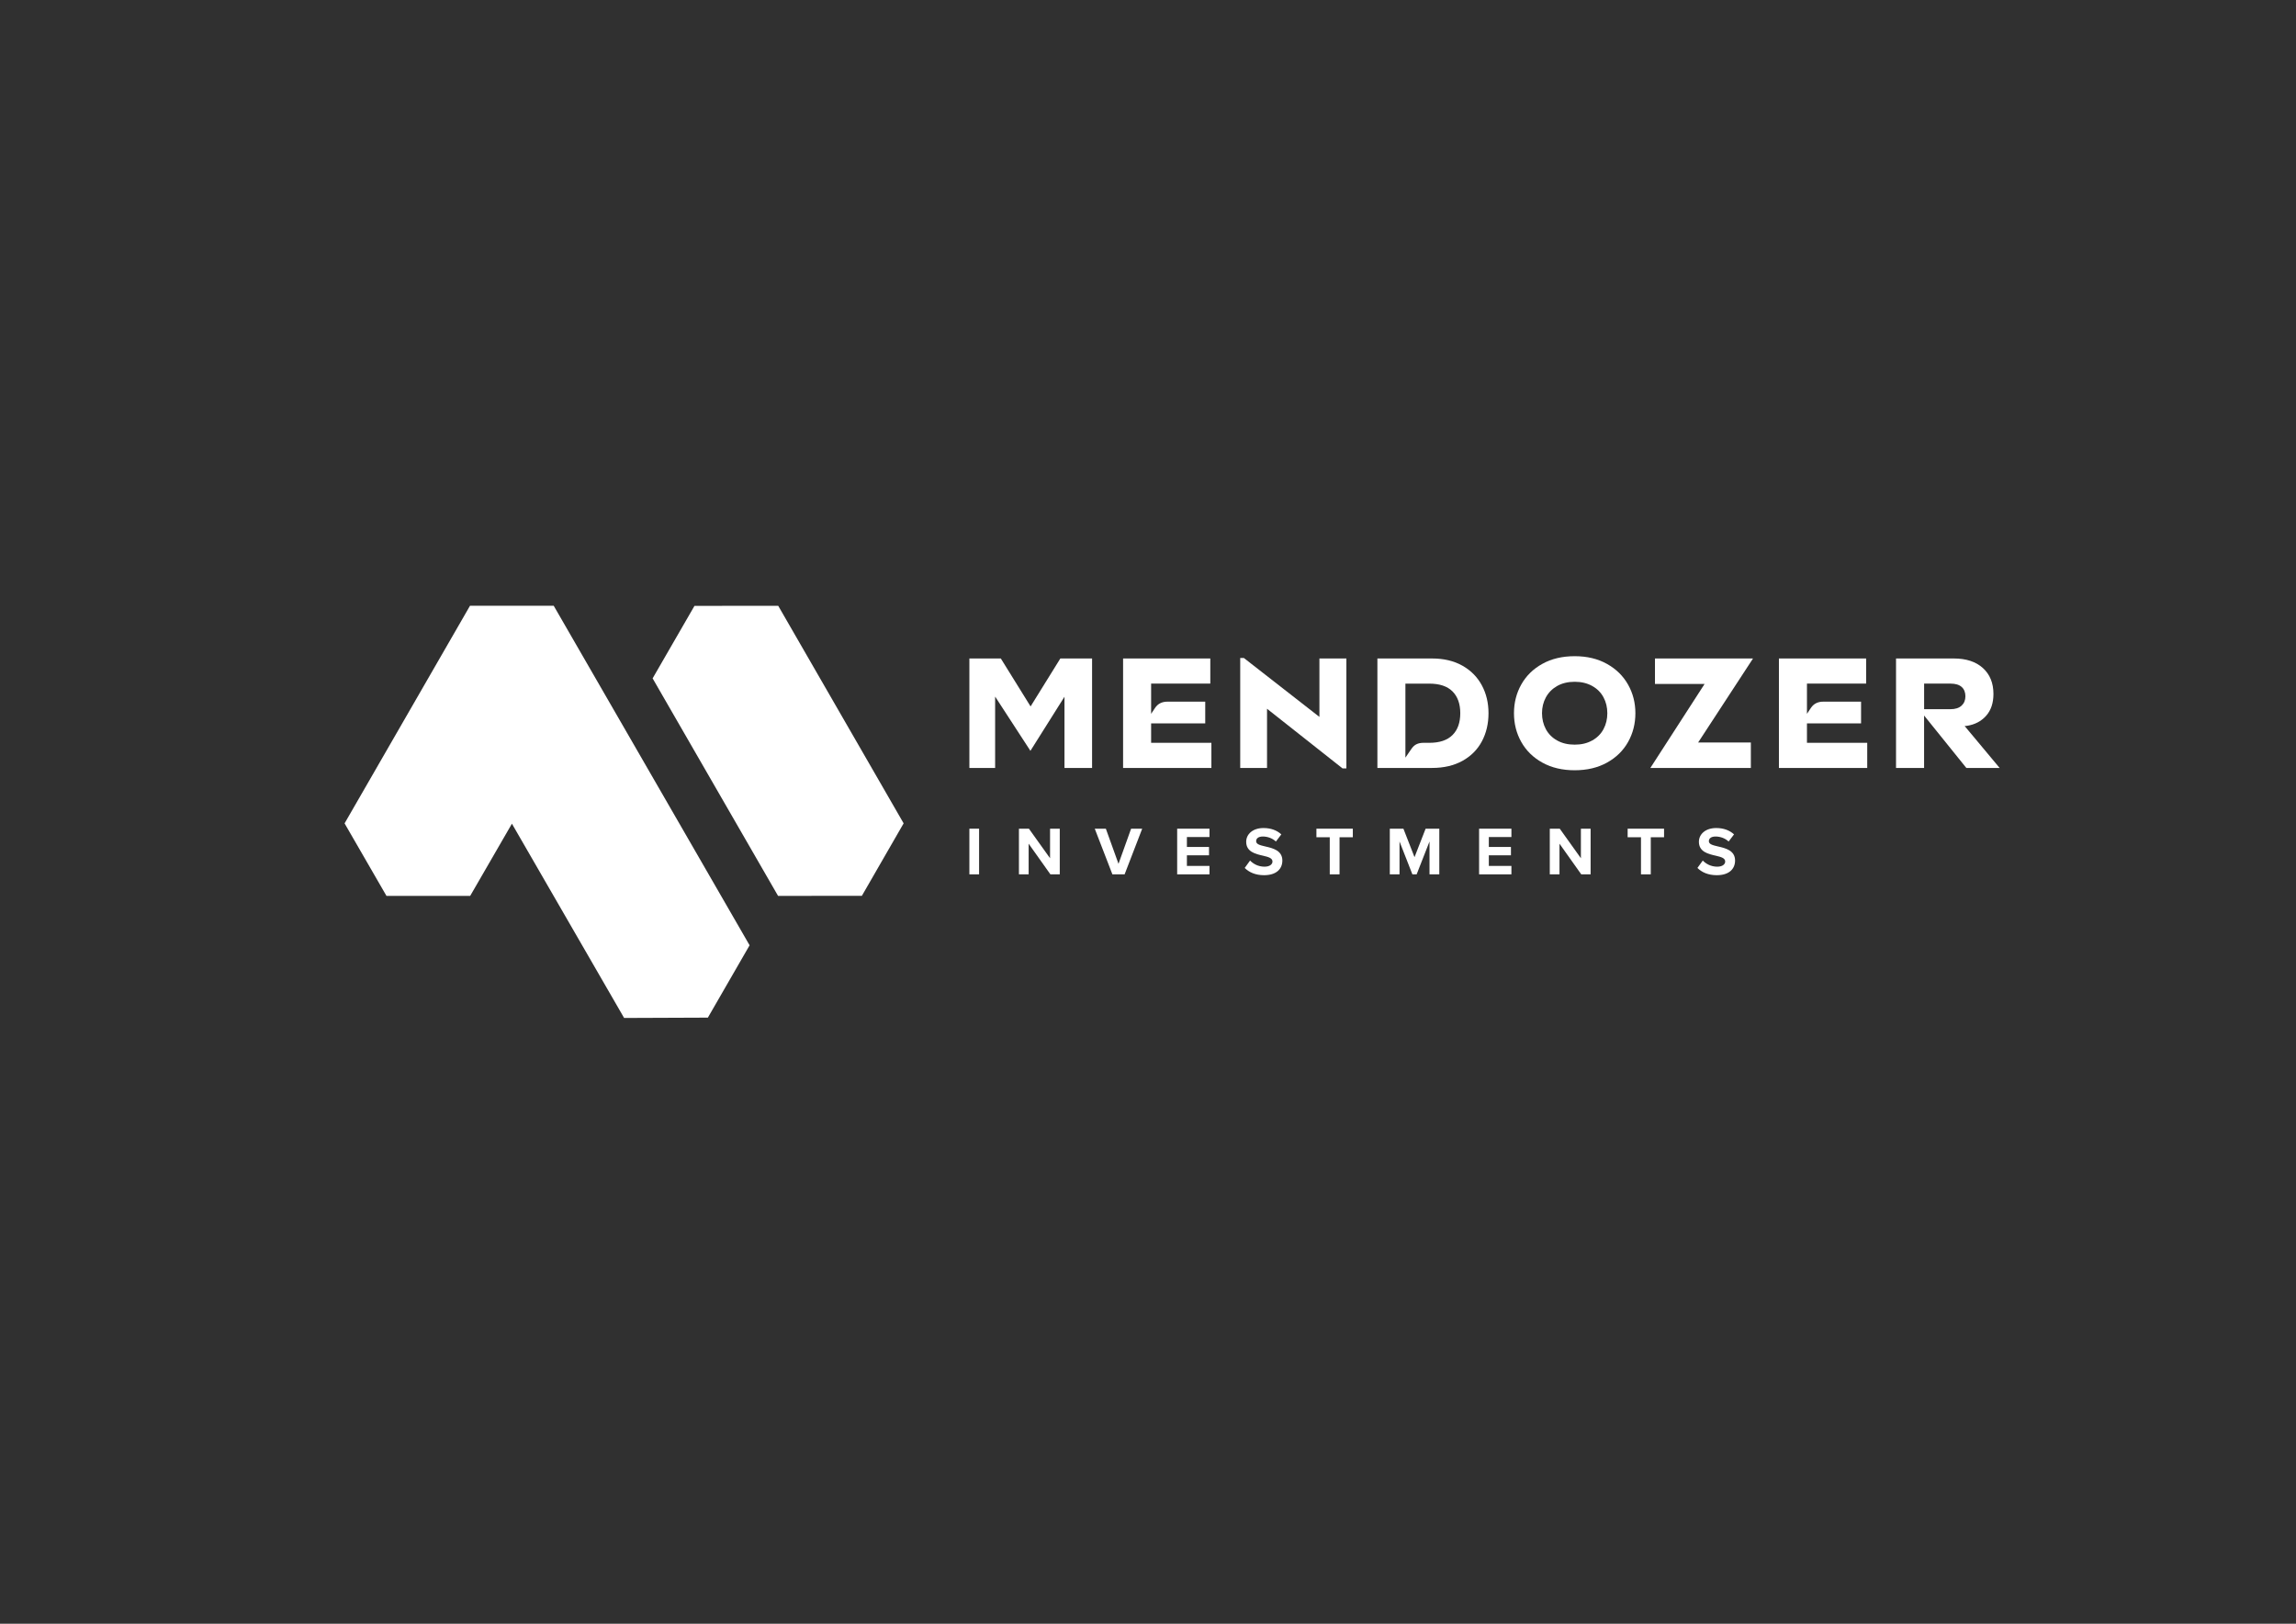
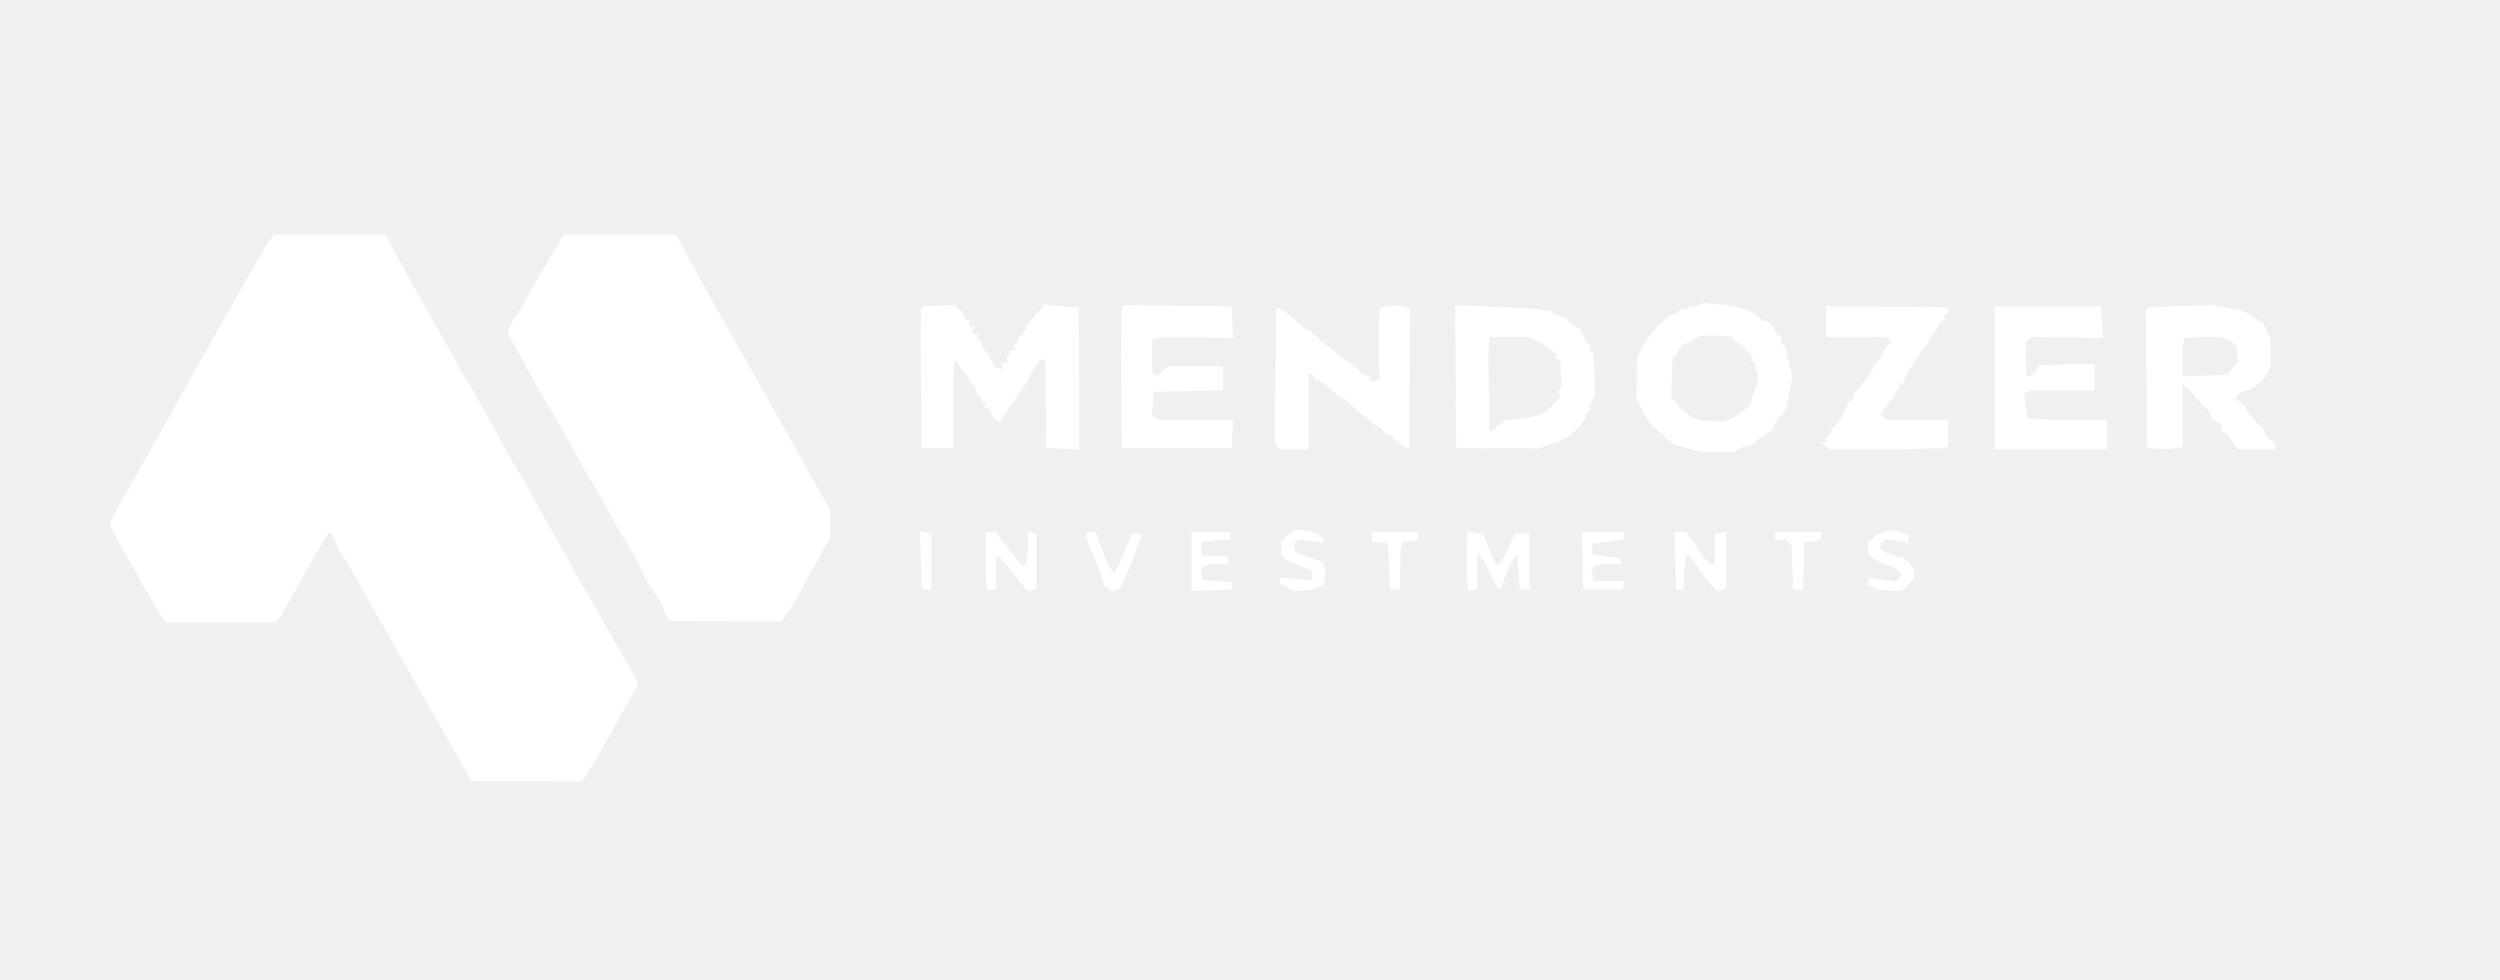
- <svg xmlns="http://www.w3.org/2000/svg" version="1.1" viewBox="0 0 841.89 595.28">
-   <defs>
-     <style>
-       .st0 {
-         fill: #fff;
-       }
- 
-       .st1 {
-         fill: #303030;
-       }
- 
-       .st2 {
-         isolation: isolate;
-       }
- 
-       .st3 {
-         mix-blend-mode: hard-light;
-       }
-     </style>
-   </defs>
-   <g class="st2">
-     <g id="Layer_1">
-       <rect class="st1" width="841.89" height="595.28" />
-       <g>
-         <polygon class="st0" points="228.85 373.2 187.71 301.98 172.41 328.44 141.71 328.45 126.35 301.86 172.34 222.08 203.04 222.09 274.86 346.56 259.56 373.08 228.85 373.2" />
-         <polygon class="st0" points="316.03 328.42 285.3 328.45 239.3 248.7 254.65 222.12 285.36 222.1 331.34 301.85 316.03 328.42" />
-       </g>
-       <g>
-         <path class="st0" d="M355.45,320.55v-16.74h3.56v16.74h-3.56Z" />
-         <path class="st0" d="M385.16,320.55l-7.98-11.24v11.24h-3.56v-16.74h3.66l7.75,10.84v-10.84h3.56v16.74h-3.44Z" />
-         <path class="st0" d="M407.89,320.55l-6.47-16.74h4.07l4.64,12.88,4.62-12.88h4.07l-6.45,16.74h-4.47Z" />
-         <path class="st0" d="M431.64,320.55v-16.74h11.85v3.06h-8.28v3.64h8.11v3.06h-8.11v3.89h8.28v3.09h-11.85Z" />
-         <path class="st0" d="M458.36,315.48c1.18,1.23,3.01,2.26,5.32,2.26,1.96,0,2.91-.93,2.91-1.88,0-1.26-1.46-1.68-3.39-2.13-2.74-.63-6.25-1.38-6.25-5.12,0-2.79,2.41-5.04,6.35-5.04,2.66,0,4.87.8,6.53,2.33l-1.98,2.61c-1.36-1.26-3.16-1.83-4.79-1.83s-2.46.7-2.46,1.71c0,1.13,1.41,1.48,3.34,1.93,2.76.63,6.27,1.46,6.27,5.17,0,3.06-2.18,5.37-6.7,5.37-3.21,0-5.52-1.08-7.1-2.66l1.96-2.71Z" />
-         <path class="st0" d="M487.59,320.55v-13.6h-4.89v-3.14h13.35v3.14h-4.87v13.6h-3.59Z" />
-         <path class="st0" d="M524.17,320.55v-12.05l-4.72,12.05h-1.56l-4.72-12.05v12.05h-3.56v-16.74h4.99l4.07,10.44,4.07-10.44h5.02v16.74h-3.59Z" />
-         <path class="st0" d="M542.35,320.55v-16.74h11.85v3.06h-8.28v3.64h8.11v3.06h-8.11v3.89h8.28v3.09h-11.85Z" />
-         <path class="st0" d="M579.81,320.55l-7.98-11.24v11.24h-3.56v-16.74h3.66l7.75,10.84v-10.84h3.56v16.74h-3.44Z" />
-         <path class="st0" d="M601.71,320.55v-13.6h-4.89v-3.14h13.35v3.14h-4.87v13.6h-3.59Z" />
-         <path class="st0" d="M624.36,315.48c1.18,1.23,3.01,2.26,5.32,2.26,1.96,0,2.91-.93,2.91-1.88,0-1.26-1.46-1.68-3.39-2.13-2.74-.63-6.25-1.38-6.25-5.12,0-2.79,2.41-5.04,6.35-5.04,2.66,0,4.87.8,6.53,2.33l-1.98,2.61c-1.36-1.26-3.16-1.83-4.79-1.83s-2.46.7-2.46,1.71c0,1.13,1.41,1.48,3.34,1.93,2.76.63,6.27,1.46,6.27,5.17,0,3.06-2.18,5.37-6.7,5.37-3.21,0-5.52-1.08-7.1-2.66l1.96-2.71Z" />
-       </g>
-       <g class="st3">
-         <path class="st0" d="M355.45,241.41h11.53l10.91,17.58,10.91-17.58h11.64v40.13h-10.12v-26.11l-12.49,19.84-12.94-19.89v26.17h-9.44v-40.13Z" />
-         <path class="st0" d="M411.8,241.41h31.99v9.21h-21.7v11.08l1.47-2.2c1.02-1.51,2.52-2.26,4.52-2.26h13.85v7.97h-19.84v7.12h22.1v9.21h-32.38v-40.13Z" />
-         <path class="st0" d="M454.75,241.24h1.36l27.69,21.59v-21.42h9.89v40.3h-1.41l-27.69-21.87v21.7h-9.83v-40.3Z" />
-         <path class="st0" d="M505.05,241.41h20.06c4.3,0,8,.88,11.11,2.63,3.11,1.75,5.48,4.15,7.12,7.18,1.64,3.03,2.46,6.45,2.46,10.26s-.81,7.28-2.43,10.31c-1.62,3.03-3.99,5.42-7.12,7.15-3.13,1.73-6.84,2.6-11.13,2.6h-20.06v-40.13ZM519.35,272.87c.72-.36,1.56-.54,2.54-.54h2.2c3.77,0,6.6-.95,8.51-2.85,1.9-1.9,2.85-4.57,2.85-8s-.95-6.09-2.85-8c-1.9-1.9-4.74-2.85-8.51-2.85h-8.76v27.13l2.09-3.05c.57-.87,1.21-1.48,1.92-1.84Z" />
-         <path class="st0" d="M565.56,279.59c-3.37-1.86-5.95-4.39-7.74-7.57s-2.68-6.7-2.68-10.54.89-7.36,2.68-10.54c1.79-3.18,4.37-5.71,7.74-7.57,3.37-1.87,7.32-2.8,11.84-2.8s8.47.94,11.84,2.83c3.37,1.88,5.95,4.42,7.74,7.6,1.79,3.18,2.68,6.68,2.68,10.48s-.89,7.36-2.68,10.54c-1.79,3.18-4.37,5.71-7.74,7.57-3.37,1.87-7.32,2.8-11.84,2.8s-8.47-.93-11.84-2.8ZM583.81,271.48c1.83-1.02,3.21-2.4,4.15-4.15.94-1.75,1.41-3.7,1.41-5.85s-.47-4.1-1.41-5.85c-.94-1.75-2.33-3.14-4.15-4.15-1.83-1.02-3.97-1.53-6.41-1.53s-4.63.52-6.44,1.55c-1.81,1.04-3.18,2.43-4.13,4.18s-1.41,3.68-1.41,5.79.47,4.1,1.41,5.85,2.32,3.14,4.13,4.15c1.81,1.02,3.96,1.53,6.44,1.53s4.59-.51,6.41-1.53Z" />
-         <path class="st0" d="M625.04,250.74h-18.2v-9.33h35.95l-20.12,30.8h19.33v9.33h-36.85l19.89-30.8Z" />
-         <path class="st0" d="M652.28,241.41h31.99v9.21h-21.7v11.08l1.47-2.2c1.02-1.51,2.52-2.26,4.52-2.26h13.85v7.97h-19.84v7.12h22.1v9.21h-32.38v-40.13Z" />
-         <path class="st0" d="M695.24,241.41h21.19c4.52,0,8.07,1.17,10.65,3.5,2.58,2.34,3.87,5.5,3.87,9.5,0,3.32-.89,5.98-2.68,8-1.79,2.02-4.15,3.25-7.09,3.7l-.79.06,12.83,15.37h-12.21l-15.49-19.22v19.22h-10.29v-40.13ZM719.26,258.71c.94-.87,1.41-2.02,1.41-3.45s-.46-2.61-1.38-3.42c-.92-.81-2.29-1.22-4.1-1.22h-9.66v9.38h9.66c1.77,0,3.13-.43,4.07-1.3Z" />
-       </g>
+ <svg xmlns="http://www.w3.org/2000/svg" viewBox="0 0 1024 401" width="1024" height="401">
+   <g fill="#FFFFFF" stroke="none">
+     <g transform="translate(0,401) scale(0.1,-0.1)">
+       <path d="M1109 3033 c-8 -10 -20 -29 -28 -43 -122 -213 -353 -621 -401 -710 -26 -47 -88 -157 -138 -245 -51 -88 -92 -165 -92 -171 0 -14 196 -361 218 -386 l15 -18 222 0 222 0 16 18 c10 10 17 22 17 25 0 4 12 26 26 49 14 23 37 61 50 86 48 90 109 192 115 192 4 0 14 -19 24 -42 9 -24 20 -45 24 -48 4 -3 21 -30 37 -60 17 -30 100 -176 185 -325 85 -148 190 -332 233 -408 l78 -137 17 -1 c9 0 110 0 225 0 l208 -1 8 9 c9 8 96 158 147 253 17 30 41 74 54 96 l23 42 -12 23 c-6 13 -31 58 -54 99 -24 41 -57 99 -73 128 -17 30 -51 90 -77 134 -27 43 -48 82 -48 85 0 3 -24 46 -54 96 -29 51 -69 121 -88 157 -19 36 -48 88 -65 115 -28 46 -73 125 -178 316 -23 42 -51 90 -63 107 -12 16 -22 33 -22 37 0 4 -47 89 -104 188 -57 100 -125 221 -151 270 l-47 87 -227 0 -228 0 -14 -17z M2297 3028 c-65 -106 -137 -231 -137 -236 0 -4 -18 -34 -40 -67 -41 -61 -47 -84 -31 -101 6 -5 28 -43 49 -84 39 -74 61 -114 156 -273 26 -45 62 -109 78 -142 17 -33 43 -78 58 -100 15 -22 48 -80 74 -130 26 -49 54 -97 61 -105 13 -15 75 -133 75 -143 0 -3 18 -32 40 -63 22 -32 40 -65 40 -74 0 -10 7 -24 17 -31 l16 -14 224 -1 223 0 13 15 c15 17 35 53 128 223 l59 106 0 57 0 57 -97 172 c-53 94 -107 191 -121 216 -49 87 -60 107 -164 290 -58 102 -138 245 -178 318 l-72 132 -229 0 -229 0 -13 -22z" />
+     </g>
+     <g transform="translate(0,401) scale(0.1,-0.1)">
+       <path d="M6957 2759 c-9 -6 -21 -8 -26 -4 l-10 5 -6 -11 -7 -10 -14 5 -14 5 0 -8 c0 -5 -13 -14 -29 -20 -38 -16 -94 -76 -122 -131 l-23 -44 -2 -86 -1 -85 26 -49 26 -48 45 -40 c58 -51 70 -60 70 -54 0 3 12 1 28 -5 44 -17 63 -20 134 -20 l67 0 18 9 c10 6 23 11 28 13 6 1 18 4 28 7 9 2 17 8 17 12 0 4 16 15 35 26 19 10 35 22 35 27 0 9 41 69 53 78 5 3 8 9 7 13 -2 4 3 32 10 64 l12 58 -15 57 c-8 31 -13 57 -10 57 2 0 -3 7 -11 16 l-16 16 6 9 5 9 -15 6 c-9 3 -16 12 -16 19 0 14 -40 53 -40 39 0 -5 -6 -2 -13 6 -26 33 -99 57 -192 65 l-50 4 -18 -10z m141 -137 c2 -7 8 -12 13 -12 5 0 23 -14 40 -31 l29 -30 -5 -10 -6 -9 10 0 c6 0 10 -3 9 -7 -1 -5 2 -21 7 -36 l7 -28 -16 -53 -17 -54 -22 -20 c-12 -11 -35 -26 -52 -34 l-30 -15 -50 2 c-27 2 -50 3 -50 4 0 2 -9 4 -19 6 -10 2 -22 8 -25 13 -3 5 -17 15 -29 21 -13 7 -21 15 -18 18 3 3 -2 12 -12 19 l-17 12 2 69 c2 87 4 103 15 103 4 0 8 6 8 13 0 8 9 22 20 32 11 10 20 14 20 10 0 -4 8 -1 18 7 24 22 39 25 106 23 l60 -2 4 -11z M3774 2745 c-3 -6 -3 -136 -2 -290 l3 -280 65 0 65 0 0 183 c0 100 2 182 5 182 3 0 14 -16 24 -35 11 -19 24 -35 29 -35 6 0 8 -3 5 -6 -4 -3 2 -14 13 -25 10 -10 19 -26 19 -34 0 -8 5 -15 10 -15 6 0 10 -7 10 -15 0 -8 5 -15 11 -15 l10 0 -5 -9 -6 -9 16 -6 c9 -4 14 -9 11 -12 -3 -3 4 -15 15 -26 11 -11 21 -18 22 -16 2 1 22 32 46 68 24 36 46 67 49 70 3 3 17 25 30 50 31 58 42 71 54 67 l9 -3 2 -179 1 -180 68 -3 67 -3 0 291 c0 159 -1 290 -2 290 -2 1 -34 3 -71 6 l-68 6 -34 -38 c-19 -21 -41 -51 -47 -66 -7 -15 -16 -28 -20 -28 -5 0 -8 -7 -8 -15 0 -8 -5 -15 -11 -15 l-10 0 6 -10 6 -10 -15 -6 -16 -6 6 -9 5 -9 -11 0 -11 0 6 -10 6 -10 -15 -6 -16 -6 6 -10 6 -10 -18 4 -18 3 -16 30 c-8 16 -21 35 -27 43 -7 7 -13 20 -13 28 0 8 -5 14 -11 14 l-10 0 5 9 6 9 -16 6 -15 6 6 10 6 10 -10 0 c-6 0 -11 7 -11 15 l0 15 -12 0 c-6 0 -9 3 -6 6 3 3 -4 16 -17 30 l-23 25 -67 -3 -67 -3 -4 -10z M4595 2738 c-3 -13 -4 -144 -3 -293 l3 -270 225 0 225 0 3 58 3 57 -63 1 c-35 0 -103 0 -153 -1 l-90 0 -13 8 -13 9 3 49 3 49 143 3 142 3 0 49 0 50 -111 0 -111 0 -25 -20 -25 -20 -9 6 -9 5 0 69 0 70 23 5 c12 4 87 5 165 3 l143 -3 -3 65 -3 65 -222 3 -223 2 -5 -22z M5673 2753 l-23 -4 -2 -97 c0 -53 0 -121 1 -149 l3 -53 -21 0 -21 0 0 10 c0 6 -5 10 -11 10 -7 0 -19 8 -28 18 -9 9 -32 28 -52 42 -40 28 -112 86 -141 113 -10 9 -21 17 -25 17 -6 0 -11 4 -65 53 -23 21 -56 40 -59 34 -1 -1 -3 -125 -5 -276 l-3 -275 10 -13 11 -13 59 0 59 0 0 155 0 155 9 0 c5 0 11 -7 15 -15 3 -8 9 -14 13 -13 4 2 18 -6 31 -17 54 -48 62 -55 70 -55 4 0 26 -17 47 -38 22 -21 48 -41 58 -45 9 -3 17 -11 17 -17 0 -5 7 -10 15 -10 8 0 20 -9 27 -20 7 -11 18 -20 25 -20 6 0 13 -3 15 -7 2 -5 18 -18 36 -31 l32 -23 1 18 c1 10 2 140 3 290 l1 272 -20 5 c-22 6 -47 6 -82 -1z M5962 2467 l3 -292 170 -1 170 -1 32 14 c18 7 34 13 35 12 2 0 12 3 23 7 39 16 96 72 103 104 2 8 9 18 15 22 7 4 9 8 5 8 l-8 0 11 28 11 27 -1 65 c-2 92 -4 110 -15 110 -5 0 -6 3 -3 6 4 4 -2 19 -13 34 -11 16 -20 33 -20 38 0 6 -13 19 -30 29 -16 9 -30 20 -30 24 0 4 -13 10 -30 14 -16 4 -30 11 -30 16 0 5 -3 8 -7 7 -5 -1 -33 1 -63 5 -30 3 -117 9 -193 12 l-137 5 2 -293z m333 147 c38 -15 98 -64 80 -64 l-10 0 13 -9 13 -8 2 -57 3 -57 -8 -5 c-4 -3 -5 -10 -2 -17 l5 -13 -28 -30 c-37 -41 -67 -53 -148 -61 l-49 -5 -33 -25 -33 -25 -1 128 c-1 71 -1 143 -2 159 0 17 0 47 1 68 l2 37 79 0 79 0 37 -16z M7480 2693 l0 -63 58 -2 c31 -1 85 0 119 1 l62 2 16 -8 15 -9 -20 -22 c-11 -11 -20 -26 -20 -32 0 -5 -9 -19 -20 -30 -11 -11 -18 -20 -15 -20 8 0 -50 -84 -69 -99 -9 -7 -13 -17 -11 -22 3 -4 -3 -12 -12 -18 -10 -5 -17 -13 -16 -18 4 -11 -49 -93 -59 -93 -4 0 -8 -7 -8 -15 0 -8 -4 -15 -10 -15 -5 0 -10 -7 -10 -15 l0 -15 -12 0 -13 -1 19 -14 20 -15 227 0 c125 0 234 3 243 6 l16 6 0 54 0 54 -128 0 -128 0 -12 12 -11 11 22 31 c12 17 25 33 29 34 4 2 8 10 8 18 0 8 5 14 10 14 6 0 10 7 10 15 l0 15 12 0 c6 0 9 3 5 6 -5 6 67 123 97 157 9 9 13 17 9 17 -5 0 -1 6 7 13 8 7 21 24 27 40 7 15 17 27 23 27 l11 0 -6 10 -6 10 10 0 c6 0 11 7 11 15 l0 15 -52 2 c-29 2 -142 3 -250 3 l-198 0 0 -62z M8170 2463 l0 -293 230 0 230 0 0 60 0 60 -122 1 c-68 0 -141 1 -163 2 l-40 2 -7 50 -7 49 12 8 12 8 133 0 132 0 0 55 0 54 -115 -2 -114 -2 -12 -22 c-7 -13 -18 -23 -26 -23 l-13 0 -1 33 c-1 17 -2 49 -1 71 l0 38 13 9 14 9 145 -2 145 -3 -5 65 -5 65 -217 0 -218 0 0 -292z M8799 2749 l-9 -5 2 -285 3 -284 49 -3 c27 -2 60 -1 73 3 l23 5 0 125 0 125 8 0 c4 0 18 -14 32 -31 14 -18 37 -43 52 -57 15 -14 25 -28 23 -32 -3 -4 6 -15 20 -24 l25 -16 0 -15 c0 -8 4 -15 10 -15 5 0 20 -16 32 -35 l23 -35 78 0 77 0 0 13 c0 7 -9 18 -20 25 -11 7 -20 17 -20 23 0 6 -12 23 -27 39 -38 37 -53 57 -53 68 0 5 -10 16 -22 24 l-23 15 14 17 c7 9 21 16 31 16 24 0 67 36 85 70 l15 29 0 56 0 57 -15 31 -15 32 -36 25 c-20 13 -41 25 -48 26 -6 2 -36 7 -66 13 l-55 11 -128 -3 c-71 -1 -133 -5 -138 -8z m331 -134 c17 -9 30 -19 31 -23 0 -4 2 -20 3 -36 l2 -30 -22 -25 -22 -26 -91 -3 -91 -4 0 74 c0 41 3 78 7 81 3 4 40 7 80 7 l74 0 29 -15z" />
+     </g>
+     <g transform="translate(0,401) scale(0.1,-0.1)">
+       <path d="M5276 1817 l-28 -23 0 -28 0 -28 13 -13 c8 -8 37 -22 64 -32 l50 -19 0 -19 0 -20 -40 2 c-22 1 -51 3 -64 5 l-24 3 -4 -12 -4 -12 30 -15 30 -16 35 0 c19 0 47 5 61 12 l25 11 6 24 c4 13 3 34 0 47 l-6 24 -57 19 -58 20 -3 18 -4 18 14 8 13 9 48 -6 47 -7 0 11 c0 16 -54 42 -87 42 l-28 0 -29 -23z M7715 1833 c-11 -3 -30 -14 -42 -26 l-23 -20 0 -22 0 -22 19 -17 c10 -9 35 -21 54 -27 20 -5 43 -17 52 -25 l16 -16 -13 -15 -12 -15 -41 5 c-22 2 -46 6 -54 8 l-15 4 -3 -16 -4 -15 26 -12 c14 -7 46 -12 71 -12 l45 0 24 25 25 24 0 21 0 21 -24 24 -24 24 -36 6 c-19 4 -40 13 -47 21 l-11 14 12 16 13 15 31 -4 c17 -3 37 -6 45 -8 l15 -4 3 16 4 15 -26 12 c-27 12 -45 13 -80 5z M3772 1713 l3 -118 20 0 20 0 0 115 0 115 -23 3 -23 3 3 -118z M4039 1808 c-3 -83 0 -210 5 -215 3 -3 12 -3 21 0 l15 6 0 67 0 66 13 -4 c6 -3 27 -24 45 -49 18 -24 41 -54 52 -67 l20 -24 17 4 18 3 0 115 0 115 -17 3 -18 3 0 -58 c0 -32 -4 -64 -9 -71 l-8 -13 -17 17 c-10 9 -35 41 -57 71 l-40 53 -19 0 -20 0 -1 -22z M4448 1824 c-4 -3 5 -31 19 -62 14 -31 33 -79 42 -106 l17 -50 16 -9 15 -10 17 6 c9 4 23 21 31 39 20 46 63 160 67 178 l3 15 -19 0 -19 0 -32 -78 c-17 -43 -35 -79 -40 -79 -12 -1 -30 31 -56 105 l-20 57 -18 0 c-10 0 -20 -3 -23 -6z M4880 1710 l0 -121 83 3 82 3 0 15 0 15 -60 5 -60 5 -3 24 -4 24 14 8 c7 5 32 9 56 9 l42 0 0 14 0 15 -52 3 -53 3 -3 28 -3 27 18 2 c10 0 23 2 28 3 6 2 25 3 43 4 l32 1 0 15 0 15 -80 0 -80 0 0 -120z M5620 1811 l0 -20 33 -3 32 -3 5 -95 5 -95 20 0 20 0 0 92 c0 50 3 94 6 98 4 3 20 7 35 9 l29 3 3 17 3 16 -95 0 -96 0 0 -19z M6009 1773 c-2 -98 0 -175 5 -181 3 -2 12 -2 21 1 l15 6 0 73 0 72 18 -20 c10 -10 27 -41 38 -68 11 -27 25 -51 30 -53 l11 -4 18 48 c10 26 25 59 34 73 l16 24 5 -74 5 -75 20 0 20 0 0 115 0 115 -30 0 -30 0 -23 -50 c-45 -99 -48 -99 -83 -13 l-25 63 -32 3 -32 3 -1 -58z M6482 1713 l3 -118 80 0 80 0 3 18 3 17 -60 0 -61 0 -6 26 -7 26 14 9 c8 5 36 9 62 9 l49 0 -4 13 -5 12 -34 3 c-19 1 -44 5 -57 8 l-23 5 3 22 3 22 30 3 c17 1 45 5 63 8 l32 5 0 14 0 15 -85 0 -86 0 3 -117z M6862 1713 l3 -118 15 0 15 0 3 65 c2 36 7 69 11 73 l8 8 36 -53 c19 -29 46 -64 60 -77 l26 -24 15 6 16 6 0 116 0 116 -22 -3 -23 -3 0 -62 0 -63 -8 -1 c-15 -1 -24 7 -66 69 l-44 62 -24 0 -24 0 3 -117z M7270 1815 l0 -15 24 0 24 0 10 -13 11 -13 3 -90 3 -89 20 0 20 0 2 65 c1 36 2 80 2 98 l1 32 19 0 c30 0 51 11 51 26 l0 14 -95 0 -95 0 0 -15z" />
    </g>
  </g>
</svg>
